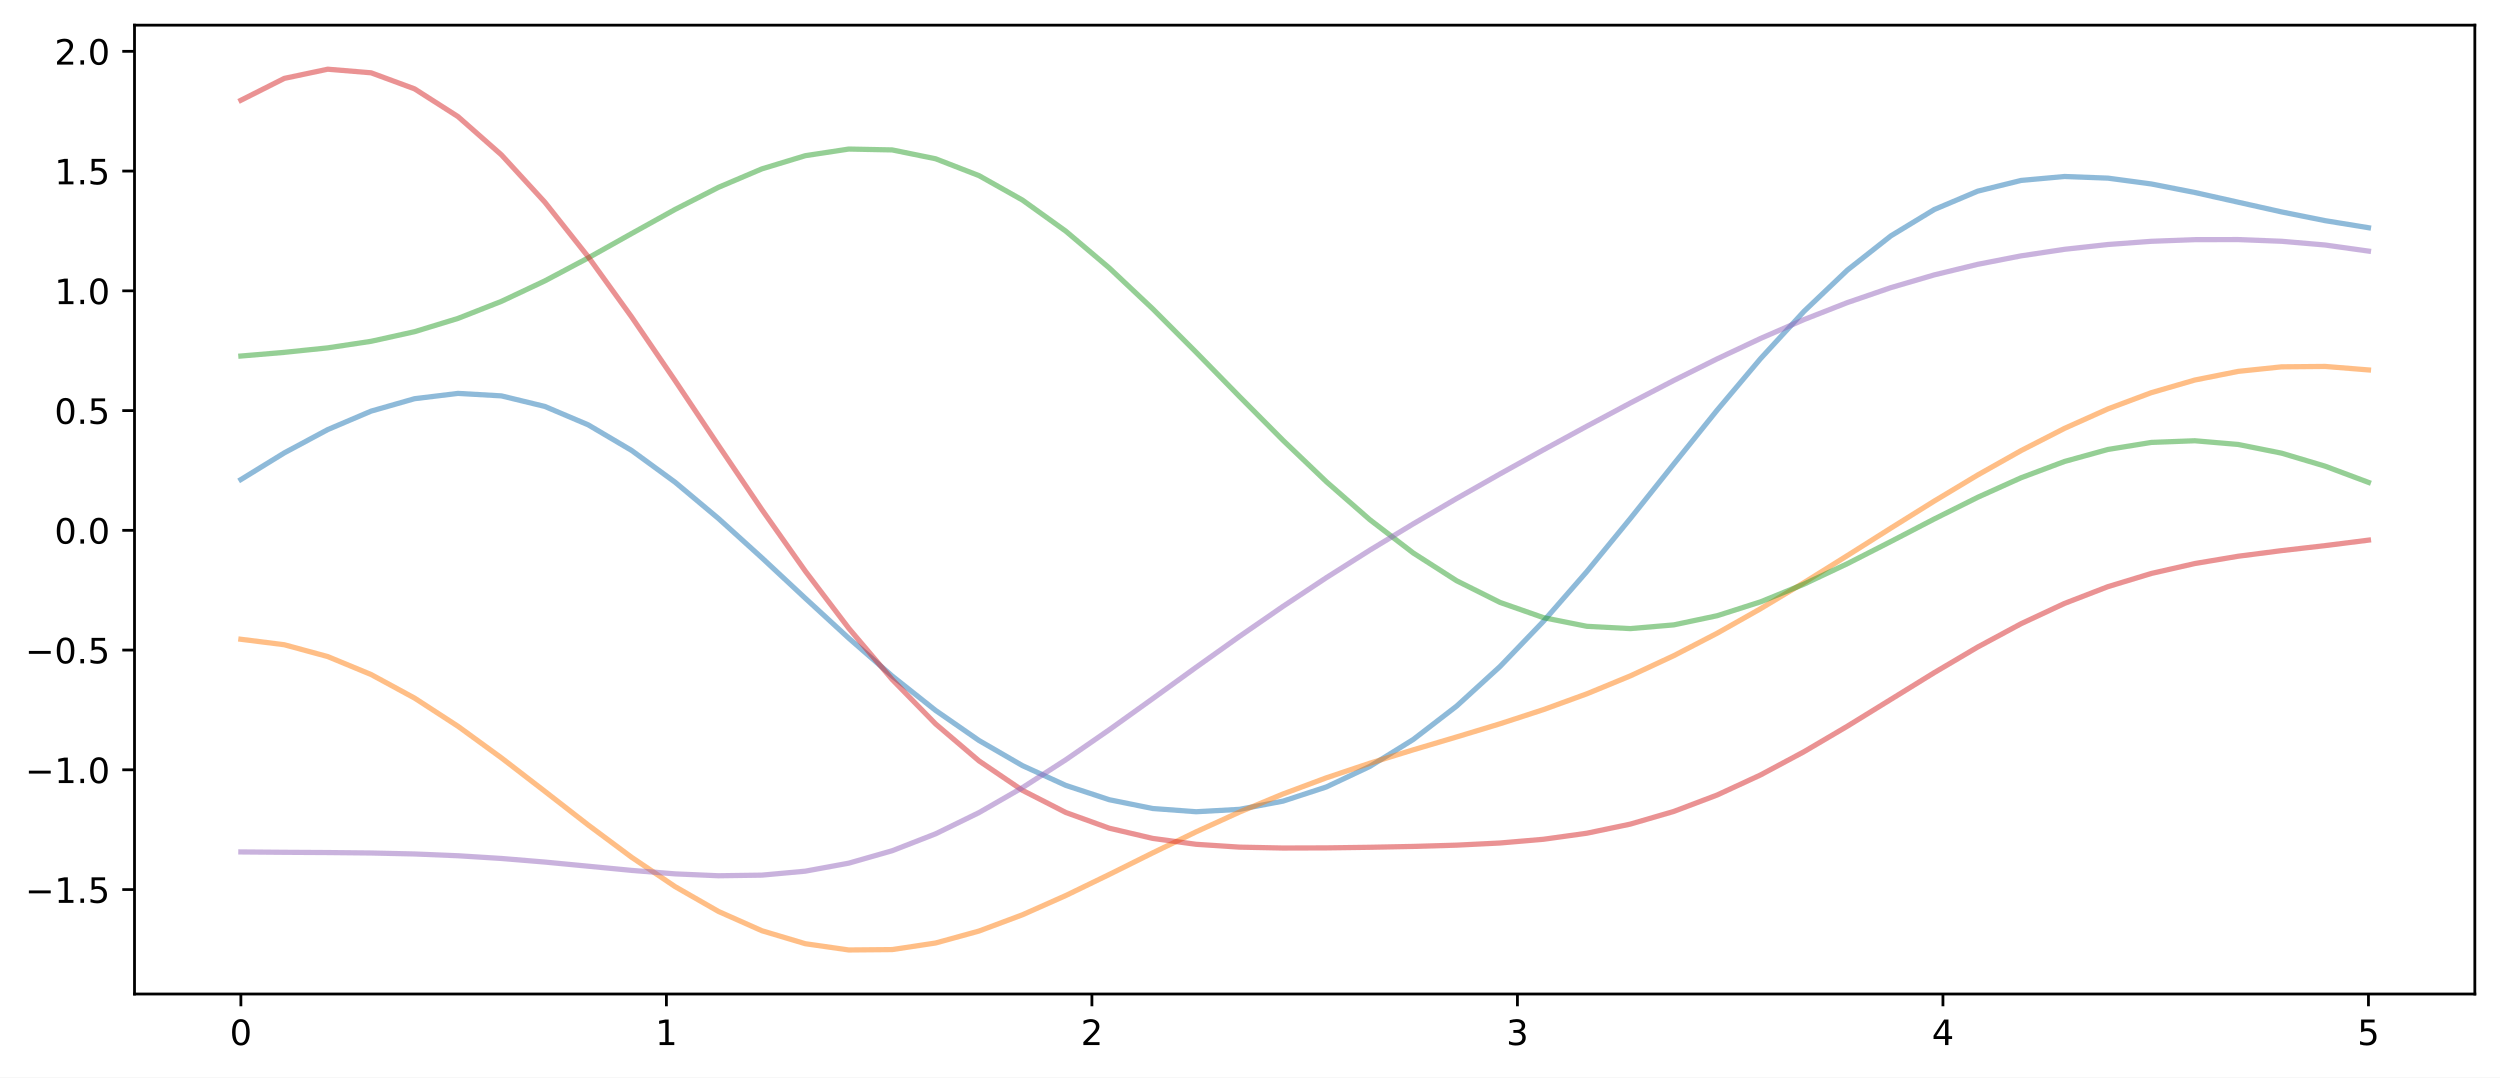
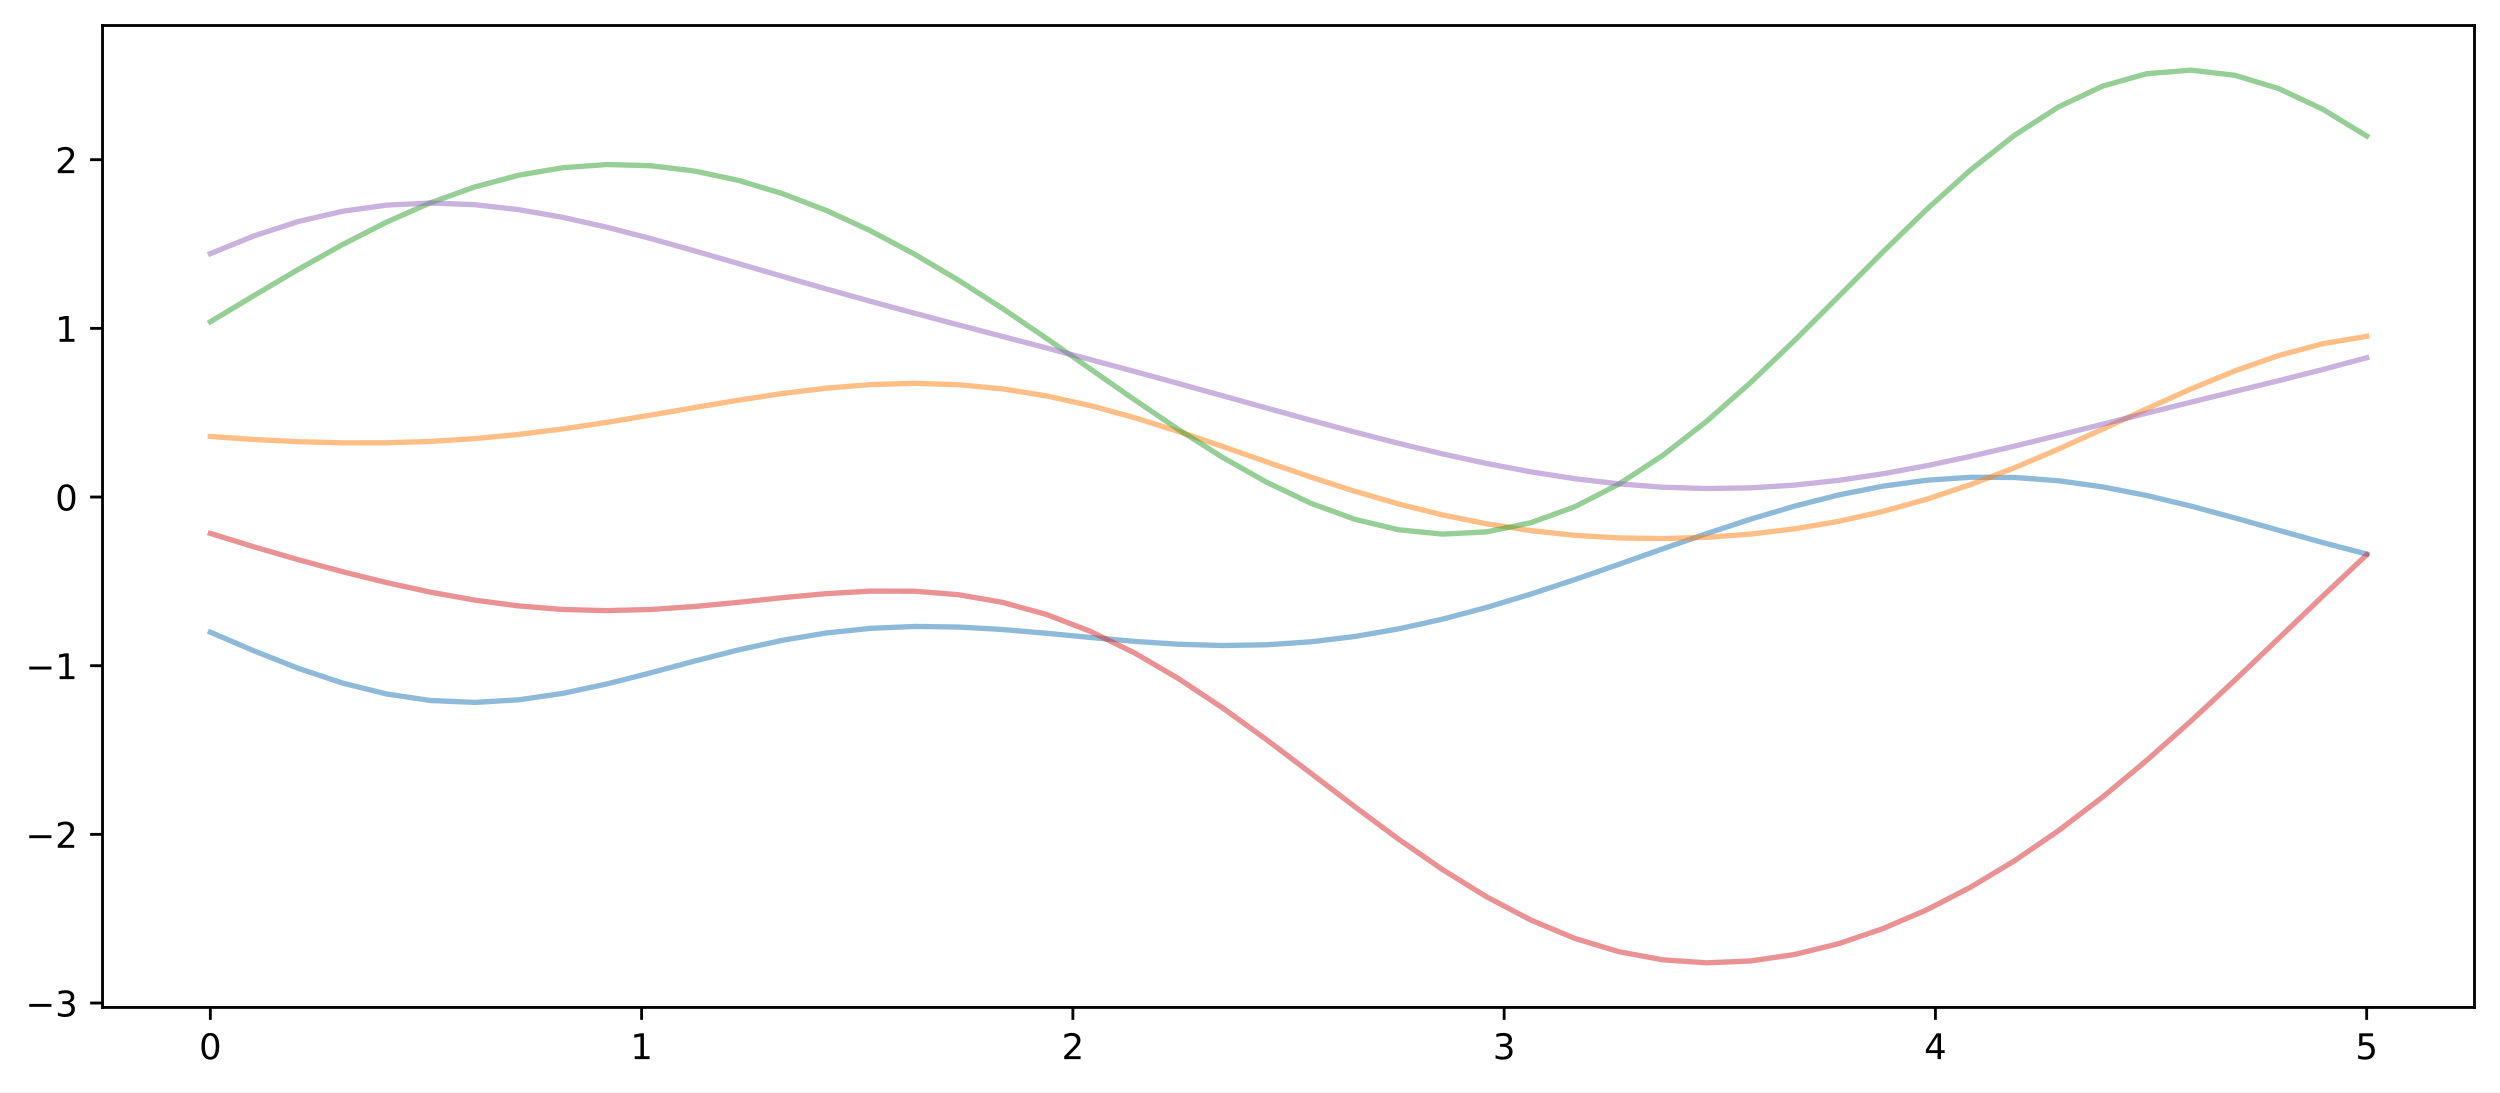
- <svg xmlns="http://www.w3.org/2000/svg" xmlns:xlink="http://www.w3.org/1999/xlink" width="715.283pt" height="308.278pt" viewBox="0 0 715.283 308.278" version="1.1">
+ <svg xmlns="http://www.w3.org/2000/svg" xmlns:xlink="http://www.w3.org/1999/xlink" width="705.742pt" height="308.278pt" viewBox="0 0 705.742 308.278" version="1.1">
  <defs>
    <style type="text/css">*{stroke-linejoin: round; stroke-linecap: butt}</style>
  </defs>
  <g id="figure_1">
    <g id="patch_1">
-       <path d="M 0 308.278  L 715.283 308.278  L 715.283 0  L 0 0  z " style="fill: #ffffff" />
+       <path d="M 0 308.278  L 705.742 308.278  L 705.742 0  L 0 0  z " style="fill: #ffffff" />
    </g>
    <g id="axes_1">
      <g id="patch_2">
-         <path d="M 38.483 284.4  L 708.083 284.4  L 708.083 7.2  L 38.483 7.2  z " style="fill: #ffffff" />
+         <path d="M 28.942 284.4  L 698.542 284.4  L 698.542 7.2  L 28.942 7.2  z " style="fill: #ffffff" />
      </g>
      <g id="matplotlib.axis_1">
        <g id="xtick_1">
          <g id="line2d_1">
            <defs>
-               <path id="md4bfe330a7" d="M 0 0  L 0 3.5  " style="stroke: #000000; stroke-width: 0.8" />
+               <path id="m949fe37a83" d="M 0 0  L 0 3.5  " style="stroke: #000000; stroke-width: 0.8" />
            </defs>
            <g>
-               <use xlink:href="#md4bfe330a7" x="68.919" y="284.4" style="stroke: #000000; stroke-width: 0.8" />
+               <use xlink:href="#m949fe37a83" x="59.379" y="284.4" style="stroke: #000000; stroke-width: 0.8" />
            </g>
          </g>
          <g id="text_1">
-             <g transform="translate(65.73793 298.9984) scale(0.1 -0.1)">
+             <g transform="translate(56.1973 298.9984) scale(0.1 -0.1)">
              <defs>
                <path id="DejaVuSans-30" d="M 2034 4250  Q 1547 4250 1301 3770  Q 1056 3291 1056 2328  Q 1056 1369 1301 889  Q 1547 409 2034 409  Q 2525 409 2770 889  Q 3016 1369 3016 2328  Q 3016 3291 2770 3770  Q 2525 4250 2034 4250  z M 2034 4750  Q 2819 4750 3233 4129  Q 3647 3509 3647 2328  Q 3647 1150 3233 529  Q 2819 -91 2034 -91  Q 1250 -91 836 529  Q 422 1150 422 2328  Q 422 3509 836 4129  Q 1250 4750 2034 4750  z " transform="scale(0.015625)" />
              </defs>
              <use xlink:href="#DejaVuSans-30" />
            </g>
          </g>
        </g>
        <g id="xtick_2">
          <g id="line2d_2">
            <g>
-               <use xlink:href="#md4bfe330a7" x="190.665" y="284.4" style="stroke: #000000; stroke-width: 0.8" />
+               <use xlink:href="#m949fe37a83" x="181.124" y="284.4" style="stroke: #000000; stroke-width: 0.8" />
            </g>
          </g>
          <g id="text_2">
-             <g transform="translate(187.4834 298.9984) scale(0.1 -0.1)">
+             <g transform="translate(177.9428 298.9984) scale(0.1 -0.1)">
              <defs>
                <path id="DejaVuSans-31" d="M 794 531  L 1825 531  L 1825 4091  L 703 3866  L 703 4441  L 1819 4666  L 2450 4666  L 2450 531  L 3481 531  L 3481 0  L 794 0  L 794 531  z " transform="scale(0.015625)" />
              </defs>
              <use xlink:href="#DejaVuSans-31" />
            </g>
          </g>
        </g>
        <g id="xtick_3">
          <g id="line2d_3">
            <g>
-               <use xlink:href="#md4bfe330a7" x="312.41" y="284.4" style="stroke: #000000; stroke-width: 0.8" />
+               <use xlink:href="#m949fe37a83" x="302.869" y="284.4" style="stroke: #000000; stroke-width: 0.8" />
            </g>
          </g>
          <g id="text_3">
-             <g transform="translate(309.2288 298.9984) scale(0.1 -0.1)">
+             <g transform="translate(299.6882 298.9984) scale(0.1 -0.1)">
              <defs>
                <path id="DejaVuSans-32" d="M 1228 531  L 3431 531  L 3431 0  L 469 0  L 469 531  Q 828 903 1448 1529  Q 2069 2156 2228 2338  Q 2531 2678 2651 2914  Q 2772 3150 2772 3378  Q 2772 3750 2511 3984  Q 2250 4219 1831 4219  Q 1534 4219 1204 4116  Q 875 4013 500 3803  L 500 4441  Q 881 4594 1212 4672  Q 1544 4750 1819 4750  Q 2544 4750 2975 4387  Q 3406 4025 3406 3419  Q 3406 3131 3298 2873  Q 3191 2616 2906 2266  Q 2828 2175 2409 1742  Q 1991 1309 1228 531  z " transform="scale(0.015625)" />
              </defs>
              <use xlink:href="#DejaVuSans-32" />
            </g>
          </g>
        </g>
        <g id="xtick_4">
          <g id="line2d_4">
            <g>
-               <use xlink:href="#md4bfe330a7" x="434.156" y="284.4" style="stroke: #000000; stroke-width: 0.8" />
+               <use xlink:href="#m949fe37a83" x="424.615" y="284.4" style="stroke: #000000; stroke-width: 0.8" />
            </g>
          </g>
          <g id="text_4">
-             <g transform="translate(430.9743 298.9984) scale(0.1 -0.1)">
+             <g transform="translate(421.4337 298.9984) scale(0.1 -0.1)">
              <defs>
                <path id="DejaVuSans-33" d="M 2597 2516  Q 3050 2419 3304 2112  Q 3559 1806 3559 1356  Q 3559 666 3084 287  Q 2609 -91 1734 -91  Q 1441 -91 1130 -33  Q 819 25 488 141  L 488 750  Q 750 597 1062 519  Q 1375 441 1716 441  Q 2309 441 2620 675  Q 2931 909 2931 1356  Q 2931 1769 2642 2001  Q 2353 2234 1838 2234  L 1294 2234  L 1294 2753  L 1863 2753  Q 2328 2753 2575 2939  Q 2822 3125 2822 3475  Q 2822 3834 2567 4026  Q 2313 4219 1838 4219  Q 1578 4219 1281 4162  Q 984 4106 628 3988  L 628 4550  Q 988 4650 1302 4700  Q 1616 4750 1894 4750  Q 2613 4750 3031 4423  Q 3450 4097 3450 3541  Q 3450 3153 3228 2886  Q 3006 2619 2597 2516  z " transform="scale(0.015625)" />
              </defs>
              <use xlink:href="#DejaVuSans-33" />
            </g>
          </g>
        </g>
        <g id="xtick_5">
          <g id="line2d_5">
            <g>
-               <use xlink:href="#md4bfe330a7" x="555.901" y="284.4" style="stroke: #000000; stroke-width: 0.8" />
+               <use xlink:href="#m949fe37a83" x="546.36" y="284.4" style="stroke: #000000; stroke-width: 0.8" />
            </g>
          </g>
          <g id="text_5">
-             <g transform="translate(552.7197 298.9984) scale(0.1 -0.1)">
+             <g transform="translate(543.1791 298.9984) scale(0.1 -0.1)">
              <defs>
                <path id="DejaVuSans-34" d="M 2419 4116  L 825 1625  L 2419 1625  L 2419 4116  z M 2253 4666  L 3047 4666  L 3047 1625  L 3713 1625  L 3713 1100  L 3047 1100  L 3047 0  L 2419 0  L 2419 1100  L 313 1100  L 313 1709  L 2253 4666  z " transform="scale(0.015625)" />
              </defs>
              <use xlink:href="#DejaVuSans-34" />
            </g>
          </g>
        </g>
        <g id="xtick_6">
          <g id="line2d_6">
            <g>
-               <use xlink:href="#md4bfe330a7" x="677.646" y="284.4" style="stroke: #000000; stroke-width: 0.8" />
+               <use xlink:href="#m949fe37a83" x="668.106" y="284.4" style="stroke: #000000; stroke-width: 0.8" />
            </g>
          </g>
          <g id="text_6">
-             <g transform="translate(674.4652 298.9984) scale(0.1 -0.1)">
+             <g transform="translate(664.9246 298.9984) scale(0.1 -0.1)">
              <defs>
                <path id="DejaVuSans-35" d="M 691 4666  L 3169 4666  L 3169 4134  L 1269 4134  L 1269 2991  Q 1406 3038 1543 3061  Q 1681 3084 1819 3084  Q 2600 3084 3056 2656  Q 3513 2228 3513 1497  Q 3513 744 3044 326  Q 2575 -91 1722 -91  Q 1428 -91 1123 -41  Q 819 9 494 109  L 494 744  Q 775 591 1075 516  Q 1375 441 1709 441  Q 2250 441 2565 725  Q 2881 1009 2881 1497  Q 2881 1984 2565 2268  Q 2250 2553 1709 2553  Q 1456 2553 1204 2497  Q 953 2441 691 2322  L 691 4666  z " transform="scale(0.015625)" />
              </defs>
              <use xlink:href="#DejaVuSans-35" />
            </g>
          </g>
        </g>
      </g>
      <g id="matplotlib.axis_2">
        <g id="ytick_1">
          <g id="line2d_7">
            <defs>
-               <path id="m16eee4cbac" d="M 0 0  L -3.5 0  " style="stroke: #000000; stroke-width: 0.8" />
+               <path id="m3b1c0d5f7e" d="M 0 0  L -3.5 0  " style="stroke: #000000; stroke-width: 0.8" />
            </defs>
            <g>
-               <use xlink:href="#m16eee4cbac" x="38.483" y="254.517" style="stroke: #000000; stroke-width: 0.8" />
+               <use xlink:href="#m3b1c0d5f7e" x="28.942" y="283.151" style="stroke: #000000; stroke-width: 0.8" />
            </g>
          </g>
          <g id="text_7">
-             <g transform="translate(7.2 258.3164) scale(0.1 -0.1)">
+             <g transform="translate(7.2 286.9503) scale(0.1 -0.1)">
              <defs>
                <path id="DejaVuSans-2212" d="M 678 2272  L 4684 2272  L 4684 1741  L 678 1741  L 678 2272  z " transform="scale(0.015625)" />
-                 <path id="DejaVuSans-2e" d="M 684 794  L 1344 794  L 1344 0  L 684 0  L 684 794  z " transform="scale(0.015625)" />
-               </defs>
+               </defs>
+               <use xlink:href="#DejaVuSans-2212" />
+               <use xlink:href="#DejaVuSans-33" x="83.789" />
+             </g>
+           </g>
+         </g>
+         <g id="ytick_2">
+           <g id="line2d_8">
+             <g>
+               <use xlink:href="#m3b1c0d5f7e" x="28.942" y="235.537" style="stroke: #000000; stroke-width: 0.8" />
+             </g>
+           </g>
+           <g id="text_8">
+             <g transform="translate(7.2 239.3361) scale(0.1 -0.1)">
+               <use xlink:href="#DejaVuSans-2212" />
+               <use xlink:href="#DejaVuSans-32" x="83.789" />
+             </g>
+           </g>
+         </g>
+         <g id="ytick_3">
+           <g id="line2d_9">
+             <g>
+               <use xlink:href="#m3b1c0d5f7e" x="28.942" y="187.923" style="stroke: #000000; stroke-width: 0.8" />
+             </g>
+           </g>
+           <g id="text_9">
+             <g transform="translate(7.2 191.722) scale(0.1 -0.1)">
              <use xlink:href="#DejaVuSans-2212" />
              <use xlink:href="#DejaVuSans-31" x="83.789" />
-               <use xlink:href="#DejaVuSans-2e" x="147.412" />
-               <use xlink:href="#DejaVuSans-35" x="179.199" />
-             </g>
-           </g>
-         </g>
-         <g id="ytick_2">
-           <g id="line2d_8">
-             <g>
-               <use xlink:href="#m16eee4cbac" x="38.483" y="220.256" style="stroke: #000000; stroke-width: 0.8" />
-             </g>
-           </g>
-           <g id="text_8">
-             <g transform="translate(7.2 224.055) scale(0.1 -0.1)">
-               <use xlink:href="#DejaVuSans-2212" />
-               <use xlink:href="#DejaVuSans-31" x="83.789" />
-               <use xlink:href="#DejaVuSans-2e" x="147.412" />
-               <use xlink:href="#DejaVuSans-30" x="179.199" />
-             </g>
-           </g>
-         </g>
-         <g id="ytick_3">
-           <g id="line2d_9">
-             <g>
-               <use xlink:href="#m16eee4cbac" x="38.483" y="185.995" style="stroke: #000000; stroke-width: 0.8" />
-             </g>
-           </g>
-           <g id="text_9">
-             <g transform="translate(7.2 189.7937) scale(0.1 -0.1)">
-               <use xlink:href="#DejaVuSans-2212" />
-               <use xlink:href="#DejaVuSans-30" x="83.789" />
-               <use xlink:href="#DejaVuSans-2e" x="147.412" />
-               <use xlink:href="#DejaVuSans-35" x="179.199" />
            </g>
          </g>
        </g>
        <g id="ytick_4">
          <g id="line2d_10">
            <g>
-               <use xlink:href="#m16eee4cbac" x="38.483" y="151.733" style="stroke: #000000; stroke-width: 0.8" />
+               <use xlink:href="#m3b1c0d5f7e" x="28.942" y="140.309" style="stroke: #000000; stroke-width: 0.8" />
            </g>
          </g>
          <g id="text_10">
-             <g transform="translate(15.57969 155.5324) scale(0.1 -0.1)">
+             <g transform="translate(15.57969 144.1079) scale(0.1 -0.1)">
              <use xlink:href="#DejaVuSans-30" />
-               <use xlink:href="#DejaVuSans-2e" x="63.623" />
-               <use xlink:href="#DejaVuSans-30" x="95.41" />
            </g>
          </g>
        </g>
        <g id="ytick_5">
          <g id="line2d_11">
            <g>
-               <use xlink:href="#m16eee4cbac" x="38.483" y="117.472" style="stroke: #000000; stroke-width: 0.8" />
+               <use xlink:href="#m3b1c0d5f7e" x="28.942" y="92.695" style="stroke: #000000; stroke-width: 0.8" />
            </g>
          </g>
          <g id="text_11">
-             <g transform="translate(15.57969 121.2711) scale(0.1 -0.1)">
-               <use xlink:href="#DejaVuSans-30" />
-               <use xlink:href="#DejaVuSans-2e" x="63.623" />
-               <use xlink:href="#DejaVuSans-35" x="95.41" />
+             <g transform="translate(15.57969 96.49373) scale(0.1 -0.1)">
+               <use xlink:href="#DejaVuSans-31" />
            </g>
          </g>
        </g>
        <g id="ytick_6">
          <g id="line2d_12">
            <g>
-               <use xlink:href="#m16eee4cbac" x="38.483" y="83.211" style="stroke: #000000; stroke-width: 0.8" />
+               <use xlink:href="#m3b1c0d5f7e" x="28.942" y="45.08" style="stroke: #000000; stroke-width: 0.8" />
            </g>
          </g>
          <g id="text_12">
-             <g transform="translate(15.57969 87.00978) scale(0.1 -0.1)">
-               <use xlink:href="#DejaVuSans-31" />
-               <use xlink:href="#DejaVuSans-2e" x="63.623" />
-               <use xlink:href="#DejaVuSans-30" x="95.41" />
-             </g>
-           </g>
-         </g>
-         <g id="ytick_7">
-           <g id="line2d_13">
-             <g>
-               <use xlink:href="#m16eee4cbac" x="38.483" y="48.949" style="stroke: #000000; stroke-width: 0.8" />
-             </g>
-           </g>
-           <g id="text_13">
-             <g transform="translate(15.57969 52.74846) scale(0.1 -0.1)">
-               <use xlink:href="#DejaVuSans-31" />
-               <use xlink:href="#DejaVuSans-2e" x="63.623" />
-               <use xlink:href="#DejaVuSans-35" x="95.41" />
-             </g>
-           </g>
-         </g>
-         <g id="ytick_8">
-           <g id="line2d_14">
-             <g>
-               <use xlink:href="#m16eee4cbac" x="38.483" y="14.688" style="stroke: #000000; stroke-width: 0.8" />
-             </g>
-           </g>
-           <g id="text_14">
-             <g transform="translate(15.57969 18.48714) scale(0.1 -0.1)">
+             <g transform="translate(15.57969 48.8796) scale(0.1 -0.1)">
              <use xlink:href="#DejaVuSans-32" />
-               <use xlink:href="#DejaVuSans-2e" x="63.623" />
-               <use xlink:href="#DejaVuSans-30" x="95.41" />
-             </g>
-           </g>
-         </g>
+             </g>
+           </g>
+         </g>
+       </g>
+       <g id="line2d_13">
+         <path d="M 59.379 178.455  L 71.802 183.783  L 84.225 188.685  L 96.648 192.819  L 109.071 195.902  L 121.494 197.749  L 133.917 198.285  L 146.34 197.564  L 158.763 195.751  L 171.186 193.105  L 183.609 189.948  L 196.032 186.625  L 208.455 183.467  L 220.878 180.753  L 233.301 178.687  L 245.724 177.379  L 258.147 176.843  L 270.57 177.003  L 282.993 177.711  L 295.416 178.769  L 307.839 179.957  L 320.262 181.055  L 332.685 181.866  L 345.108 182.229  L 357.531 182.027  L 369.954 181.188  L 382.377 179.688  L 394.8 177.535  L 407.223 174.775  L 419.646 171.474  L 432.069 167.724  L 444.492 163.634  L 456.915 159.328  L 469.338 154.946  L 481.761 150.637  L 494.184 146.56  L 506.607 142.873  L 519.03 139.726  L 531.453 137.254  L 543.876 135.565  L 556.299 134.733  L 568.722 134.789  L 581.145 135.716  L 593.568 137.449  L 605.991 139.879  L 618.414 142.854  L 630.837 146.194  L 643.26 149.7  L 655.683 153.168  L 668.106 156.404  " clip-path="url(#pa1d9ae17fe)" style="fill: none; stroke: #1f77b4; stroke-opacity: 0.5; stroke-width: 1.5; stroke-linecap: square" />
+       </g>
+       <g id="line2d_14">
+         <path d="M 59.379 123.219  L 71.802 124.074  L 84.225 124.688  L 96.648 125.013  L 109.071 124.999  L 121.494 124.609  L 133.917 123.821  L 146.34 122.638  L 158.763 121.092  L 171.186 119.246  L 183.609 117.193  L 196.032 115.052  L 208.455 112.964  L 220.878 111.083  L 233.301 109.567  L 245.724 108.565  L 258.147 108.209  L 270.57 108.595  L 282.993 109.78  L 295.416 111.77  L 307.839 114.515  L 320.262 117.912  L 332.685 121.815  L 345.108 126.039  L 357.531 130.385  L 369.954 134.653  L 382.377 138.664  L 394.8 142.269  L 407.223 145.36  L 419.646 147.876  L 432.069 149.792  L 444.492 151.112  L 456.915 151.856  L 469.338 152.045  L 481.761 151.687  L 494.184 150.774  L 506.607 149.279  L 519.03 147.163  L 531.453 144.387  L 543.876 140.925  L 556.299 136.785  L 568.722 132.021  L 581.145 126.745  L 593.568 121.127  L 605.991 115.397  L 618.414 109.827  L 630.837 104.713  L 643.26 100.355  L 655.683 97.026  L 668.106 94.945  " clip-path="url(#pa1d9ae17fe)" style="fill: none; stroke: #ff7f0e; stroke-opacity: 0.5; stroke-width: 1.5; stroke-linecap: square" />
      </g>
      <g id="line2d_15">
-         <path d="M 68.919 137.207  L 81.342 129.572  L 93.765 122.912  L 106.188 117.625  L 118.611 114.074  L 131.034 112.555  L 143.457 113.267  L 155.88 116.287  L 168.303 121.558  L 180.726 128.889  L 193.149 137.963  L 205.572 148.363  L 217.995 159.605  L 230.418 171.182  L 242.841 182.6  L 255.264 193.415  L 267.687 203.262  L 280.11 211.869  L 292.533 219.054  L 304.956 224.716  L 317.379 228.811  L 329.802 231.324  L 342.225 232.249  L 354.648 231.563  L 367.071 229.219  L 379.494 225.153  L 391.917 219.291  L 404.34 211.582  L 416.763 202.023  L 429.186 190.688  L 441.609 177.754  L 454.032 163.511  L 466.455 148.357  L 478.878 132.784  L 491.301 117.341  L 503.724 102.596  L 516.147 89.085  L 528.57 77.268  L 540.993 67.489  L 553.416 59.95  L 565.839 54.697  L 578.262 51.625  L 590.685 50.496  L 603.108 50.968  L 615.531 52.636  L 627.954 55.069  L 640.377 57.855  L 652.8 60.635  L 665.223 63.128  L 677.646 65.152  " clip-path="url(#pc4ae6d8dfd)" style="fill: none; stroke: #1f77b4; stroke-opacity: 0.5; stroke-width: 1.5; stroke-linecap: square" />
+         <path d="M 59.379 90.823  L 71.802 83.378  L 84.225 76.028  L 96.648 69.059  L 109.071 62.729  L 121.494 57.254  L 133.917 52.798  L 146.34 49.476  L 158.763 47.353  L 171.186 46.454  L 183.609 46.771  L 196.032 48.276  L 208.455 50.923  L 220.878 54.661  L 233.301 59.428  L 245.724 65.153  L 258.147 71.749  L 270.57 79.106  L 282.993 87.085  L 295.416 95.514  L 307.839 104.185  L 320.262 112.855  L 332.685 121.258  L 345.108 129.11  L 357.531 136.127  L 369.954 142.035  L 382.377 146.582  L 394.8 149.555  L 407.223 150.782  L 419.646 150.146  L 432.069 147.58  L 444.492 143.083  L 456.915 136.713  L 469.338 128.597  L 481.761 118.933  L 494.184 107.991  L 506.607 96.11  L 519.03 83.697  L 531.453 71.206  L 543.876 59.126  L 556.299 47.952  L 568.722 38.157  L 581.145 30.162  L 593.568 24.303  L 605.991 20.813  L 618.414 19.8  L 630.837 21.246  L 643.26 25.009  L 655.683 30.838  L 668.106 38.394  " clip-path="url(#pa1d9ae17fe)" style="fill: none; stroke: #2ca02c; stroke-opacity: 0.5; stroke-width: 1.5; stroke-linecap: square" />
      </g>
      <g id="line2d_16">
-         <path d="M 68.919 182.902  L 81.342 184.471  L 93.765 187.852  L 106.188 192.994  L 118.611 199.733  L 131.034 207.799  L 143.457 216.832  L 155.88 226.405  L 168.303 236.051  L 180.726 245.291  L 193.149 253.669  L 205.572 260.78  L 217.995 266.301  L 230.418 270.01  L 242.841 271.8  L 255.264 271.687  L 267.687 269.804  L 280.11 266.383  L 292.533 261.734  L 304.956 256.214  L 317.379 250.193  L 329.802 244.021  L 342.225 237.995  L 354.648 232.335  L 367.071 227.172  L 379.494 222.538  L 391.917 218.372  L 404.34 214.538  L 416.763 210.847  L 429.186 207.081  L 441.609 203.027  L 454.032 198.505  L 466.455 193.385  L 478.878 187.604  L 491.301 181.17  L 503.724 174.158  L 516.147 166.694  L 528.57 158.947  L 540.993 151.104  L 553.416 143.36  L 565.839 135.904  L 578.262 128.916  L 590.685 122.561  L 603.108 116.992  L 615.531 112.343  L 627.954 108.734  L 640.377 106.255  L 652.8 104.957  L 665.223 104.842  L 677.646 105.842  " clip-path="url(#pc4ae6d8dfd)" style="fill: none; stroke: #ff7f0e; stroke-opacity: 0.5; stroke-width: 1.5; stroke-linecap: square" />
+         <path d="M 59.379 150.58  L 71.802 154.409  L 84.225 158.012  L 96.648 161.378  L 109.071 164.457  L 121.494 167.162  L 133.917 169.392  L 146.34 171.045  L 158.763 172.047  L 171.186 172.373  L 183.609 172.061  L 196.032 171.221  L 208.455 170.031  L 220.878 168.725  L 233.301 167.577  L 245.724 166.874  L 258.147 166.894  L 270.57 167.884  L 282.993 170.036  L 295.416 173.474  L 307.839 178.248  L 320.262 184.322  L 332.685 191.58  L 345.108 199.829  L 357.531 208.809  L 369.954 218.209  L 382.377 227.688  L 394.8 236.893  L 407.223 245.487  L 419.646 253.169  L 432.069 259.695  L 444.492 264.889  L 456.915 268.651  L 469.338 270.947  L 481.761 271.8  L 494.184 271.272  L 506.607 269.443  L 519.03 266.391  L 531.453 262.178  L 543.876 256.851  L 556.299 250.437  L 568.722 242.961  L 581.145 234.457  L 593.568 224.989  L 605.991 214.659  L 618.414 203.617  L 630.837 192.058  L 643.26 180.209  L 655.683 168.311  L 668.106 156.602  " clip-path="url(#pa1d9ae17fe)" style="fill: none; stroke: #d62728; stroke-opacity: 0.5; stroke-width: 1.5; stroke-linecap: square" />
      </g>
      <g id="line2d_17">
-         <path d="M 68.919 101.865  L 81.342 100.814  L 93.765 99.528  L 106.188 97.65  L 118.611 94.899  L 131.034 91.103  L 143.457 86.224  L 155.88 80.368  L 168.303 73.778  L 180.726 66.815  L 193.149 59.922  L 205.572 53.592  L 217.995 48.314  L 230.418 44.541  L 242.841 42.646  L 255.264 42.895  L 267.687 45.427  L 280.11 50.249  L 292.533 57.239  L 304.956 66.156  L 317.379 76.665  L 329.802 88.358  L 342.225 100.783  L 354.648 113.472  L 367.071 125.964  L 379.494 137.829  L 391.917 148.685  L 404.34 158.212  L 416.763 166.163  L 429.186 172.363  L 441.609 176.716  L 454.032 179.198  L 466.455 179.853  L 478.878 178.788  L 491.301 176.164  L 503.724 172.192  L 516.147 167.128  L 528.57 161.267  L 540.993 154.936  L 553.416 148.488  L 565.839 142.287  L 578.262 136.692  L 590.685 132.035  L 603.108 128.598  L 615.531 126.584  L 627.954 126.107  L 640.377 127.167  L 652.8 129.658  L 665.223 133.37  L 677.646 138.014  " clip-path="url(#pc4ae6d8dfd)" style="fill: none; stroke: #2ca02c; stroke-opacity: 0.5; stroke-width: 1.5; stroke-linecap: square" />
-       </g>
-       <g id="line2d_18">
-         <path d="M 68.919 28.688  L 81.342 22.428  L 93.765 19.8  L 106.188 20.833  L 118.611 25.425  L 131.034 33.356  L 143.457 44.299  L 155.88 57.84  L 168.303 73.49  L 180.726 90.702  L 193.149 108.895  L 205.572 127.467  L 217.995 145.827  L 230.418 163.42  L 242.841 179.752  L 255.264 194.419  L 267.687 207.125  L 280.11 217.705  L 292.533 226.123  L 304.956 232.473  L 317.379 236.961  L 329.802 239.878  L 342.225 241.565  L 354.648 242.376  L 367.071 242.632  L 379.494 242.592  L 391.917 242.419  L 404.34 242.173  L 416.763 241.809  L 429.186 241.192  L 441.609 240.126  L 454.032 238.392  L 466.455 235.788  L 478.878 232.166  L 491.301 227.462  L 503.724 221.716  L 516.147 215.07  L 528.57 207.765  L 540.993 200.11  L 553.416 192.449  L 565.839 185.129  L 578.262 178.451  L 590.685 172.647  L 603.108 167.847  L 615.531 164.074  L 627.954 161.237  L 640.377 159.147  L 652.8 157.54  L 665.223 156.109  L 677.646 154.539  " clip-path="url(#pc4ae6d8dfd)" style="fill: none; stroke: #d62728; stroke-opacity: 0.5; stroke-width: 1.5; stroke-linecap: square" />
-       </g>
-       <g id="line2d_19">
-         <path d="M 68.919 243.75  L 81.342 243.855  L 93.765 243.926  L 106.188 244.053  L 118.611 244.333  L 131.034 244.842  L 143.457 245.619  L 155.88 246.646  L 168.303 247.835  L 180.726 249.033  L 193.149 250.027  L 205.572 250.566  L 217.995 250.387  L 230.418 249.25  L 242.841 246.963  L 255.264 243.409  L 267.687 238.563  L 280.11 232.493  L 292.533 225.354  L 304.956 217.366  L 317.379 208.788  L 329.802 199.889  L 342.225 190.916  L 354.648 182.071  L 367.071 173.498  L 379.494 165.272  L 391.917 157.411  L 404.34 149.883  L 416.763 142.63  L 429.186 135.585  L 441.609 128.695  L 454.032 121.933  L 466.455 115.307  L 478.878 108.862  L 491.301 102.672  L 503.724 96.83  L 516.147 91.433  L 528.57 86.567  L 540.993 82.296  L 553.416 78.65  L 565.839 75.63  L 578.262 73.206  L 590.685 71.332  L 603.108 69.957  L 615.531 69.041  L 627.954 68.567  L 640.377 68.547  L 652.8 69.031  L 665.223 70.096  L 677.646 71.842  " clip-path="url(#pc4ae6d8dfd)" style="fill: none; stroke: #9467bd; stroke-opacity: 0.5; stroke-width: 1.5; stroke-linecap: square" />
+         <path d="M 59.379 71.602  L 71.802 66.547  L 84.225 62.529  L 96.648 59.639  L 109.071 57.91  L 121.494 57.315  L 133.917 57.775  L 146.34 59.168  L 158.763 61.34  L 171.186 64.119  L 183.609 67.329  L 196.032 70.806  L 208.455 74.409  L 220.878 78.027  L 233.301 81.589  L 245.724 85.057  L 258.147 88.428  L 270.57 91.723  L 282.993 94.979  L 295.416 98.234  L 307.839 101.523  L 320.262 104.867  L 332.685 108.269  L 345.108 111.718  L 357.531 115.18  L 369.954 118.612  L 382.377 121.958  L 394.8 125.155  L 407.223 128.138  L 419.646 130.838  L 432.069 133.189  L 444.492 135.126  L 456.915 136.59  L 469.338 137.533  L 481.761 137.916  L 494.184 137.719  L 506.607 136.94  L 519.03 135.603  L 531.453 133.755  L 543.876 131.464  L 556.299 128.82  L 568.722 125.921  L 581.145 122.866  L 593.568 119.746  L 605.991 116.629  L 618.414 113.55  L 630.837 110.507  L 643.26 107.457  L 655.683 104.317  L 668.106 100.981  " clip-path="url(#pa1d9ae17fe)" style="fill: none; stroke: #9467bd; stroke-opacity: 0.5; stroke-width: 1.5; stroke-linecap: square" />
      </g>
      <g id="patch_3">
-         <path d="M 38.483 284.4  L 38.483 7.2  " style="fill: none; stroke: #000000; stroke-width: 0.8; stroke-linejoin: miter; stroke-linecap: square" />
+         <path d="M 28.942 284.4  L 28.942 7.2  " style="fill: none; stroke: #000000; stroke-width: 0.8; stroke-linejoin: miter; stroke-linecap: square" />
      </g>
      <g id="patch_4">
-         <path d="M 708.083 284.4  L 708.083 7.2  " style="fill: none; stroke: #000000; stroke-width: 0.8; stroke-linejoin: miter; stroke-linecap: square" />
+         <path d="M 698.542 284.4  L 698.542 7.2  " style="fill: none; stroke: #000000; stroke-width: 0.8; stroke-linejoin: miter; stroke-linecap: square" />
      </g>
      <g id="patch_5">
-         <path d="M 38.483 284.4  L 708.083 284.4  " style="fill: none; stroke: #000000; stroke-width: 0.8; stroke-linejoin: miter; stroke-linecap: square" />
+         <path d="M 28.942 284.4  L 698.542 284.4  " style="fill: none; stroke: #000000; stroke-width: 0.8; stroke-linejoin: miter; stroke-linecap: square" />
      </g>
      <g id="patch_6">
-         <path d="M 38.483 7.2  L 708.083 7.2  " style="fill: none; stroke: #000000; stroke-width: 0.8; stroke-linejoin: miter; stroke-linecap: square" />
+         <path d="M 28.942 7.2  L 698.542 7.2  " style="fill: none; stroke: #000000; stroke-width: 0.8; stroke-linejoin: miter; stroke-linecap: square" />
      </g>
    </g>
  </g>
  <defs>
-     <clipPath id="pc4ae6d8dfd">
-       <rect x="38.483" y="7.2" width="669.6" height="277.2" />
+     <clipPath id="pa1d9ae17fe">
+       <rect x="28.942" y="7.2" width="669.6" height="277.2" />
    </clipPath>
  </defs>
</svg>
